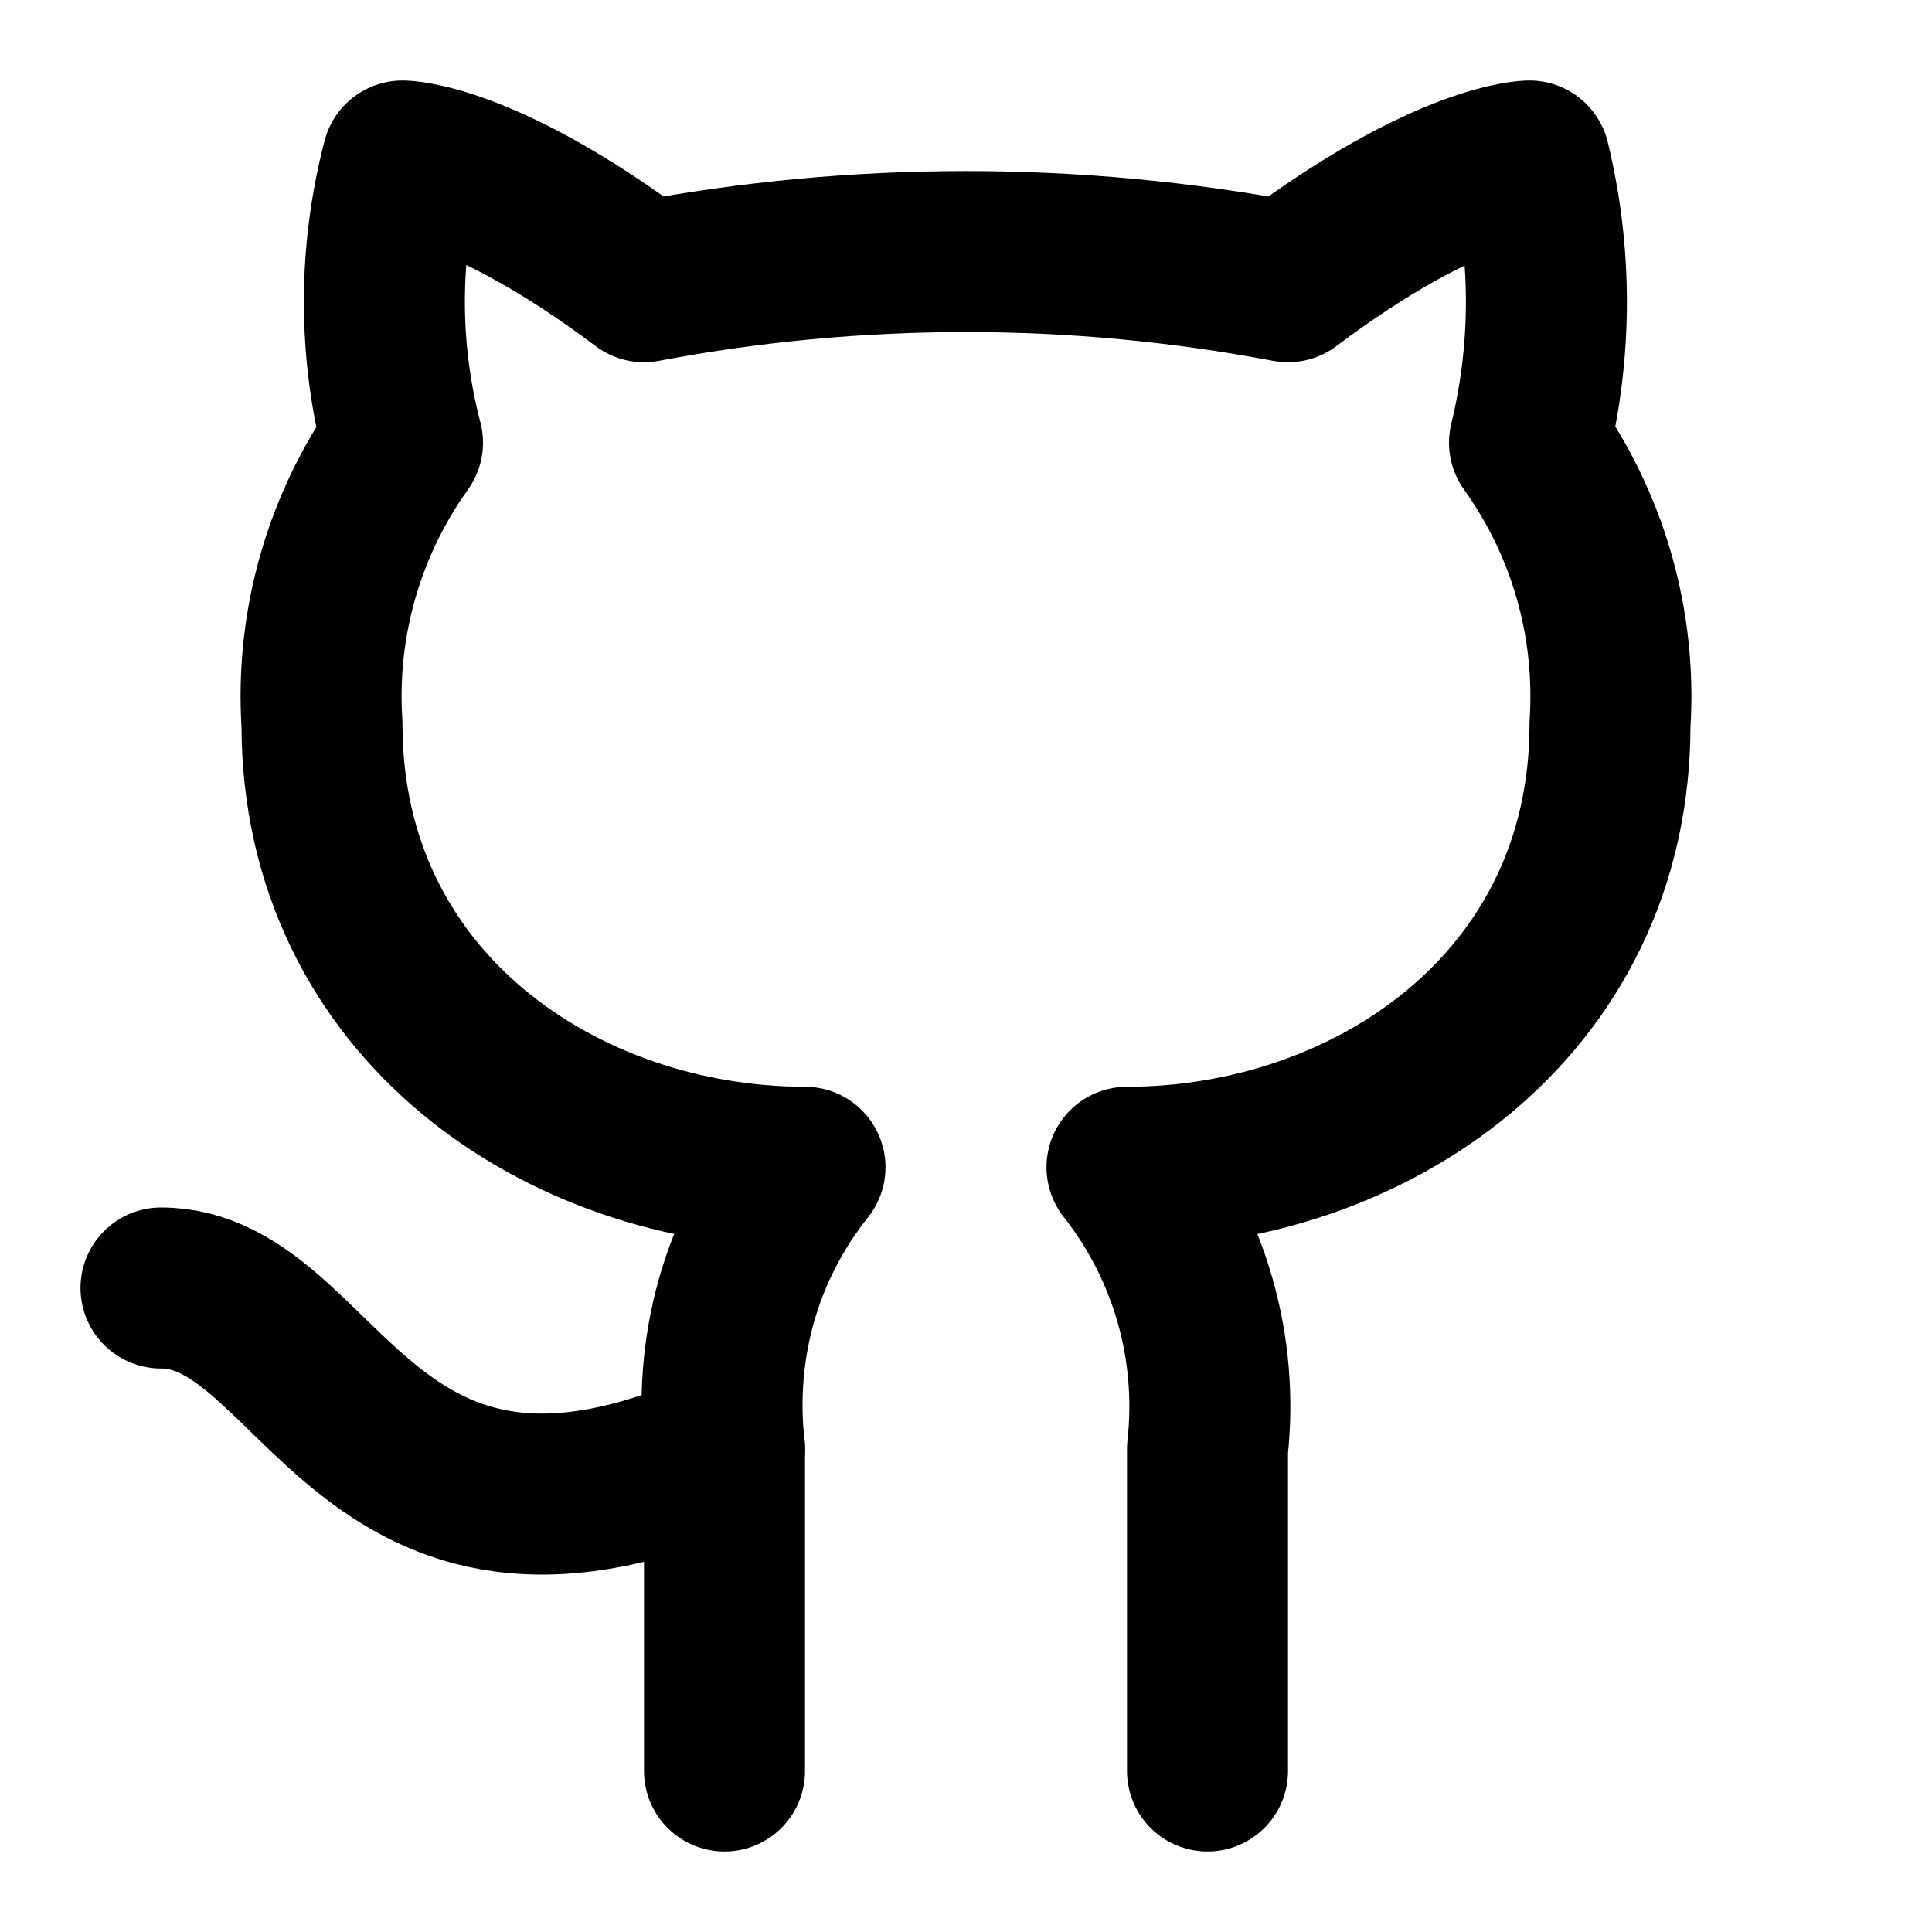
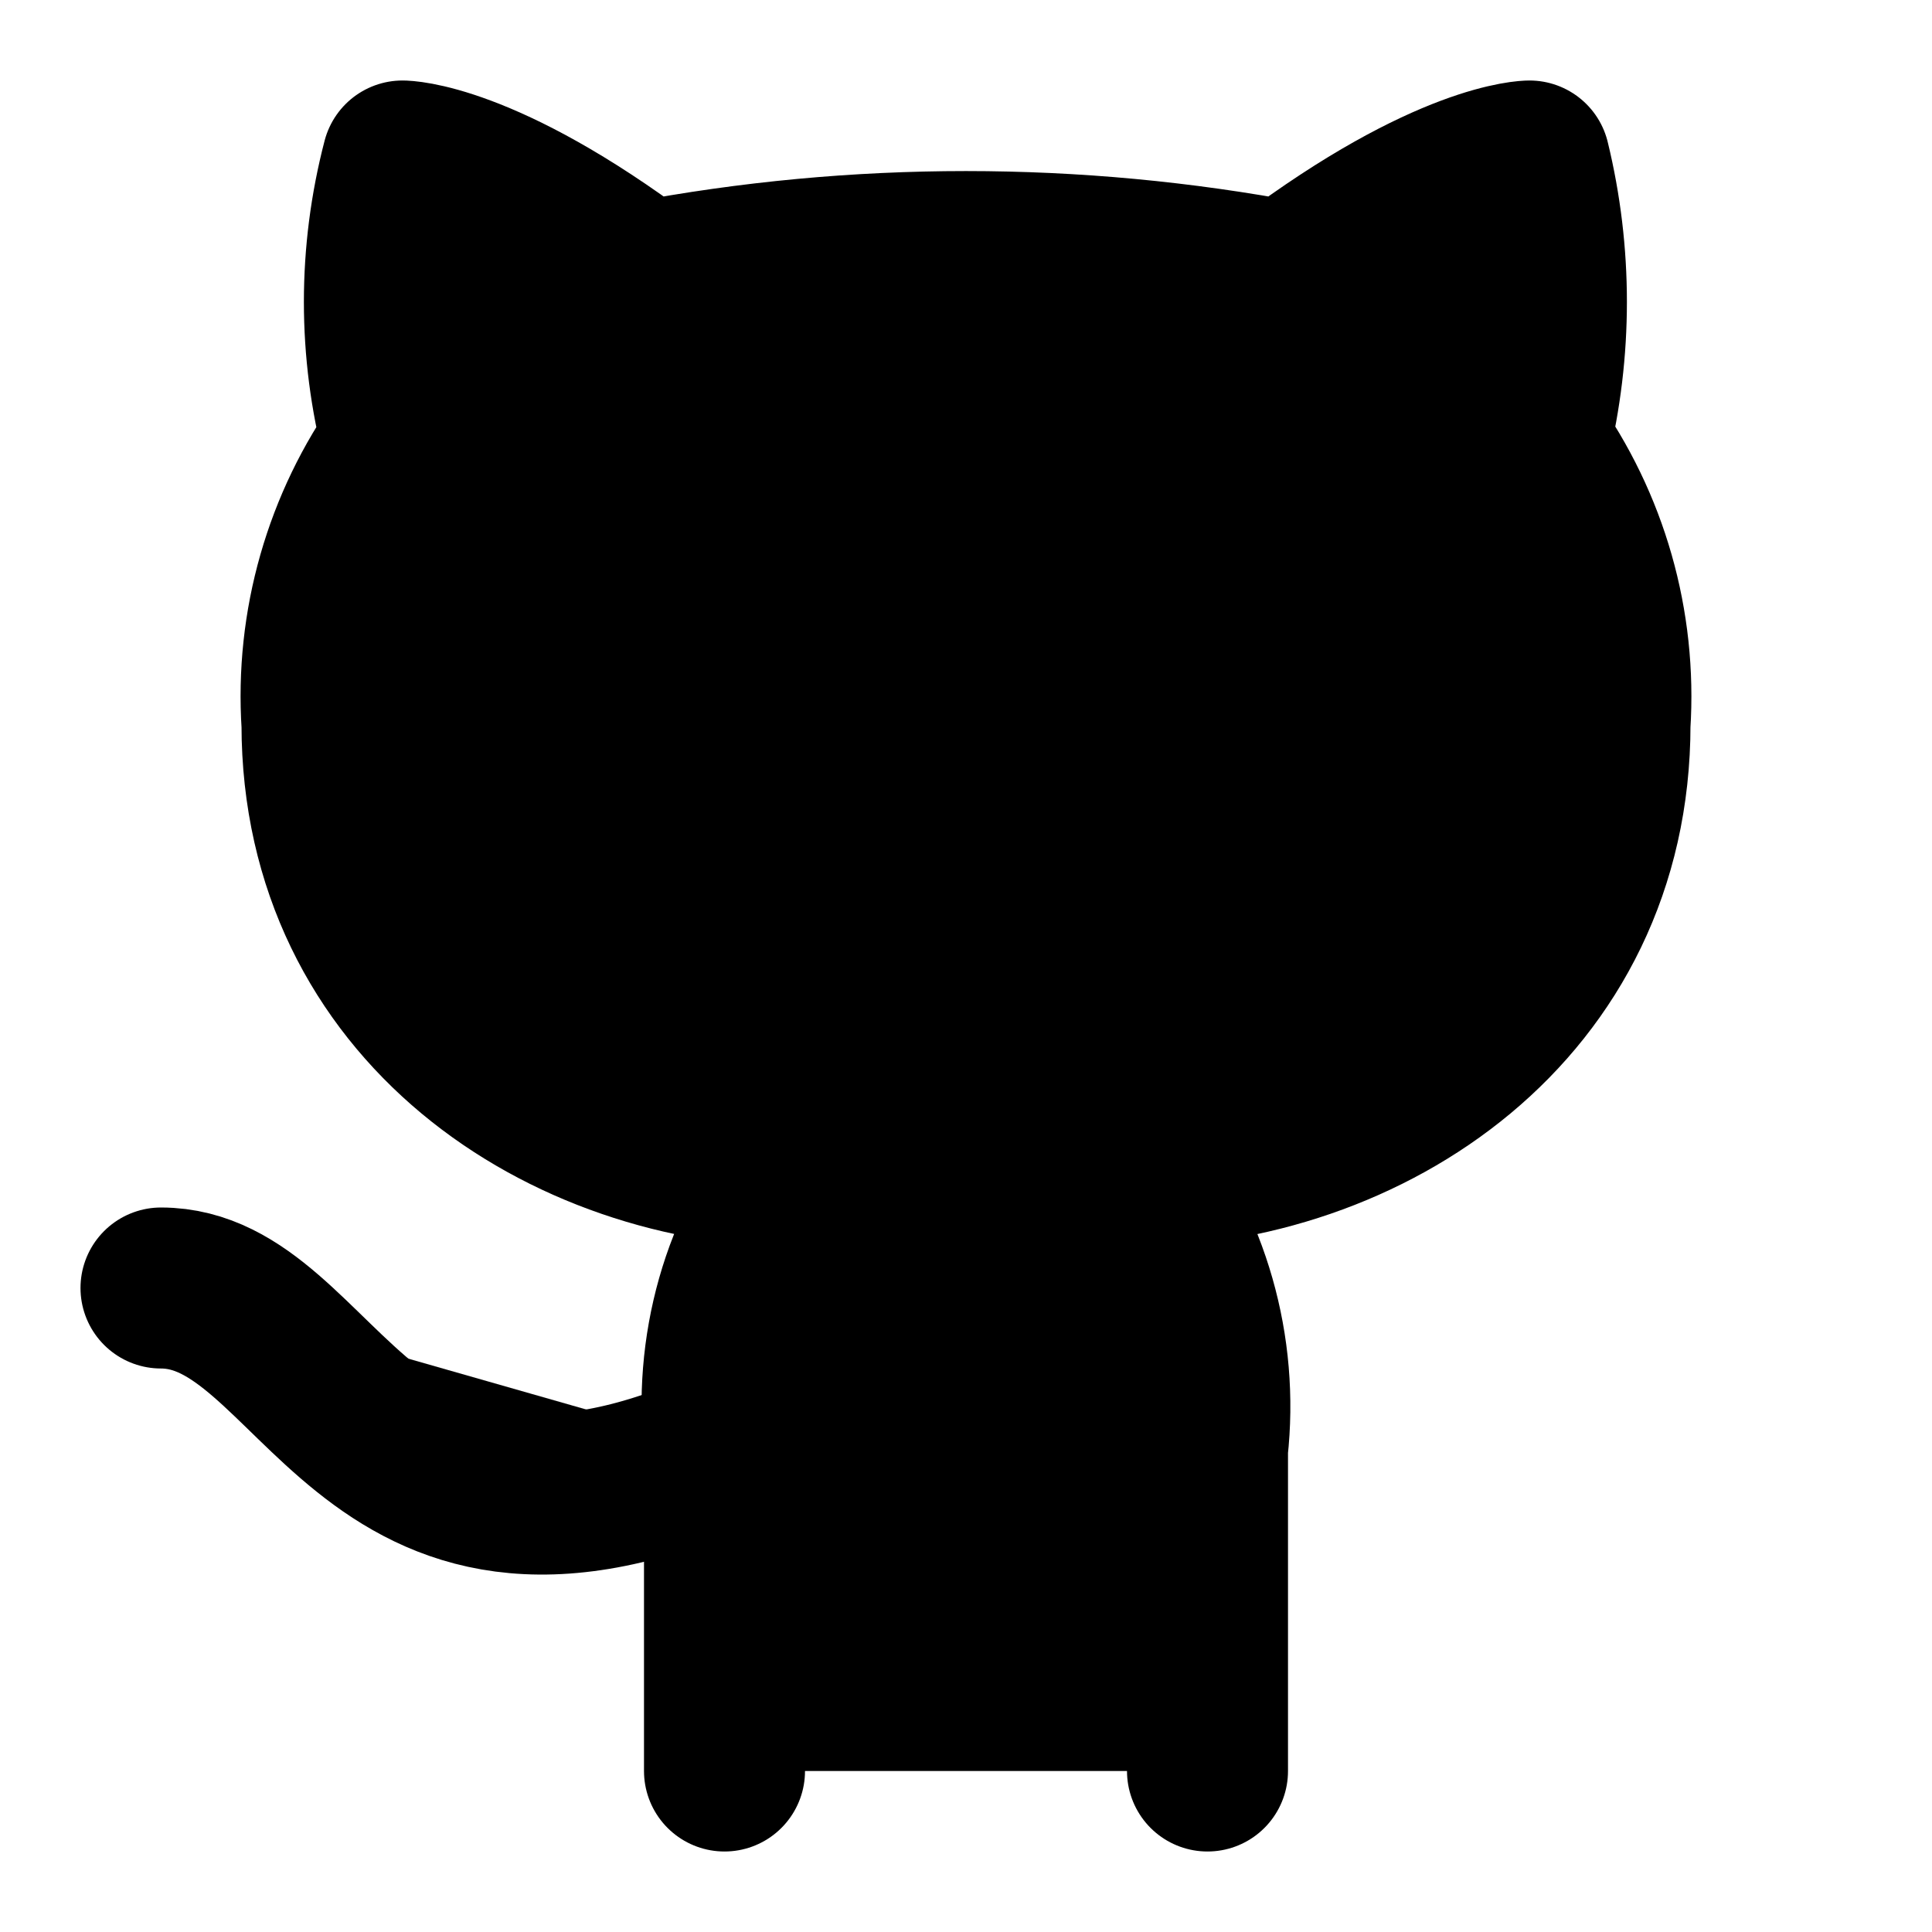
<svg xmlns="http://www.w3.org/2000/svg" width="24" height="24" viewBox="0 0 24 24" fill="none" stroke="currentColor" stroke-width="2" stroke-linecap="round" stroke-linejoin="round">
-   <path d="M15 22v-4a4.8 4.8 0 0 0-1-3.5c3 0 6-2 6-5.5.08-1.25-.27-2.48-1-3.5.28-1.15.28-2.35 0-3.5 0 0-1 0-3 1.5-2.64-.5-5.36-.5-8 0C6 2 5 2 5 2c-.3 1.15-.3 2.35 0 3.5A5.403 5.403 0 0 0 4 9c0 3.5 3 5.5 6 5.5-.39.49-.68 1.05-.85 1.65-.17.6-.22 1.23-.15 1.85v4" />
-   <path d="M9 18c-4.51 2-5-2-7-2" />
+   <path fill="currentColor" d="M15 22v-4a4.8 4.8 0 0 0-1-3.5c3 0 6-2 6-5.5.08-1.25-.27-2.48-1-3.5.28-1.15.28-2.35 0-3.5 0 0-1 0-3 1.5-2.64-.5-5.36-.5-8 0C6 2 5 2 5 2c-.3 1.15-.3 2.35 0 3.5A5.403 5.403 0 0 0 4 9c0 3.5 3 5.5 6 5.5-.39.49-.68 1.05-.85 1.65-.17.6-.22 1.23-.15 1.85v4" />
+   <path fill="currentColor" d="M9 18c-4.51 2-5-2-7-2" />
</svg>
